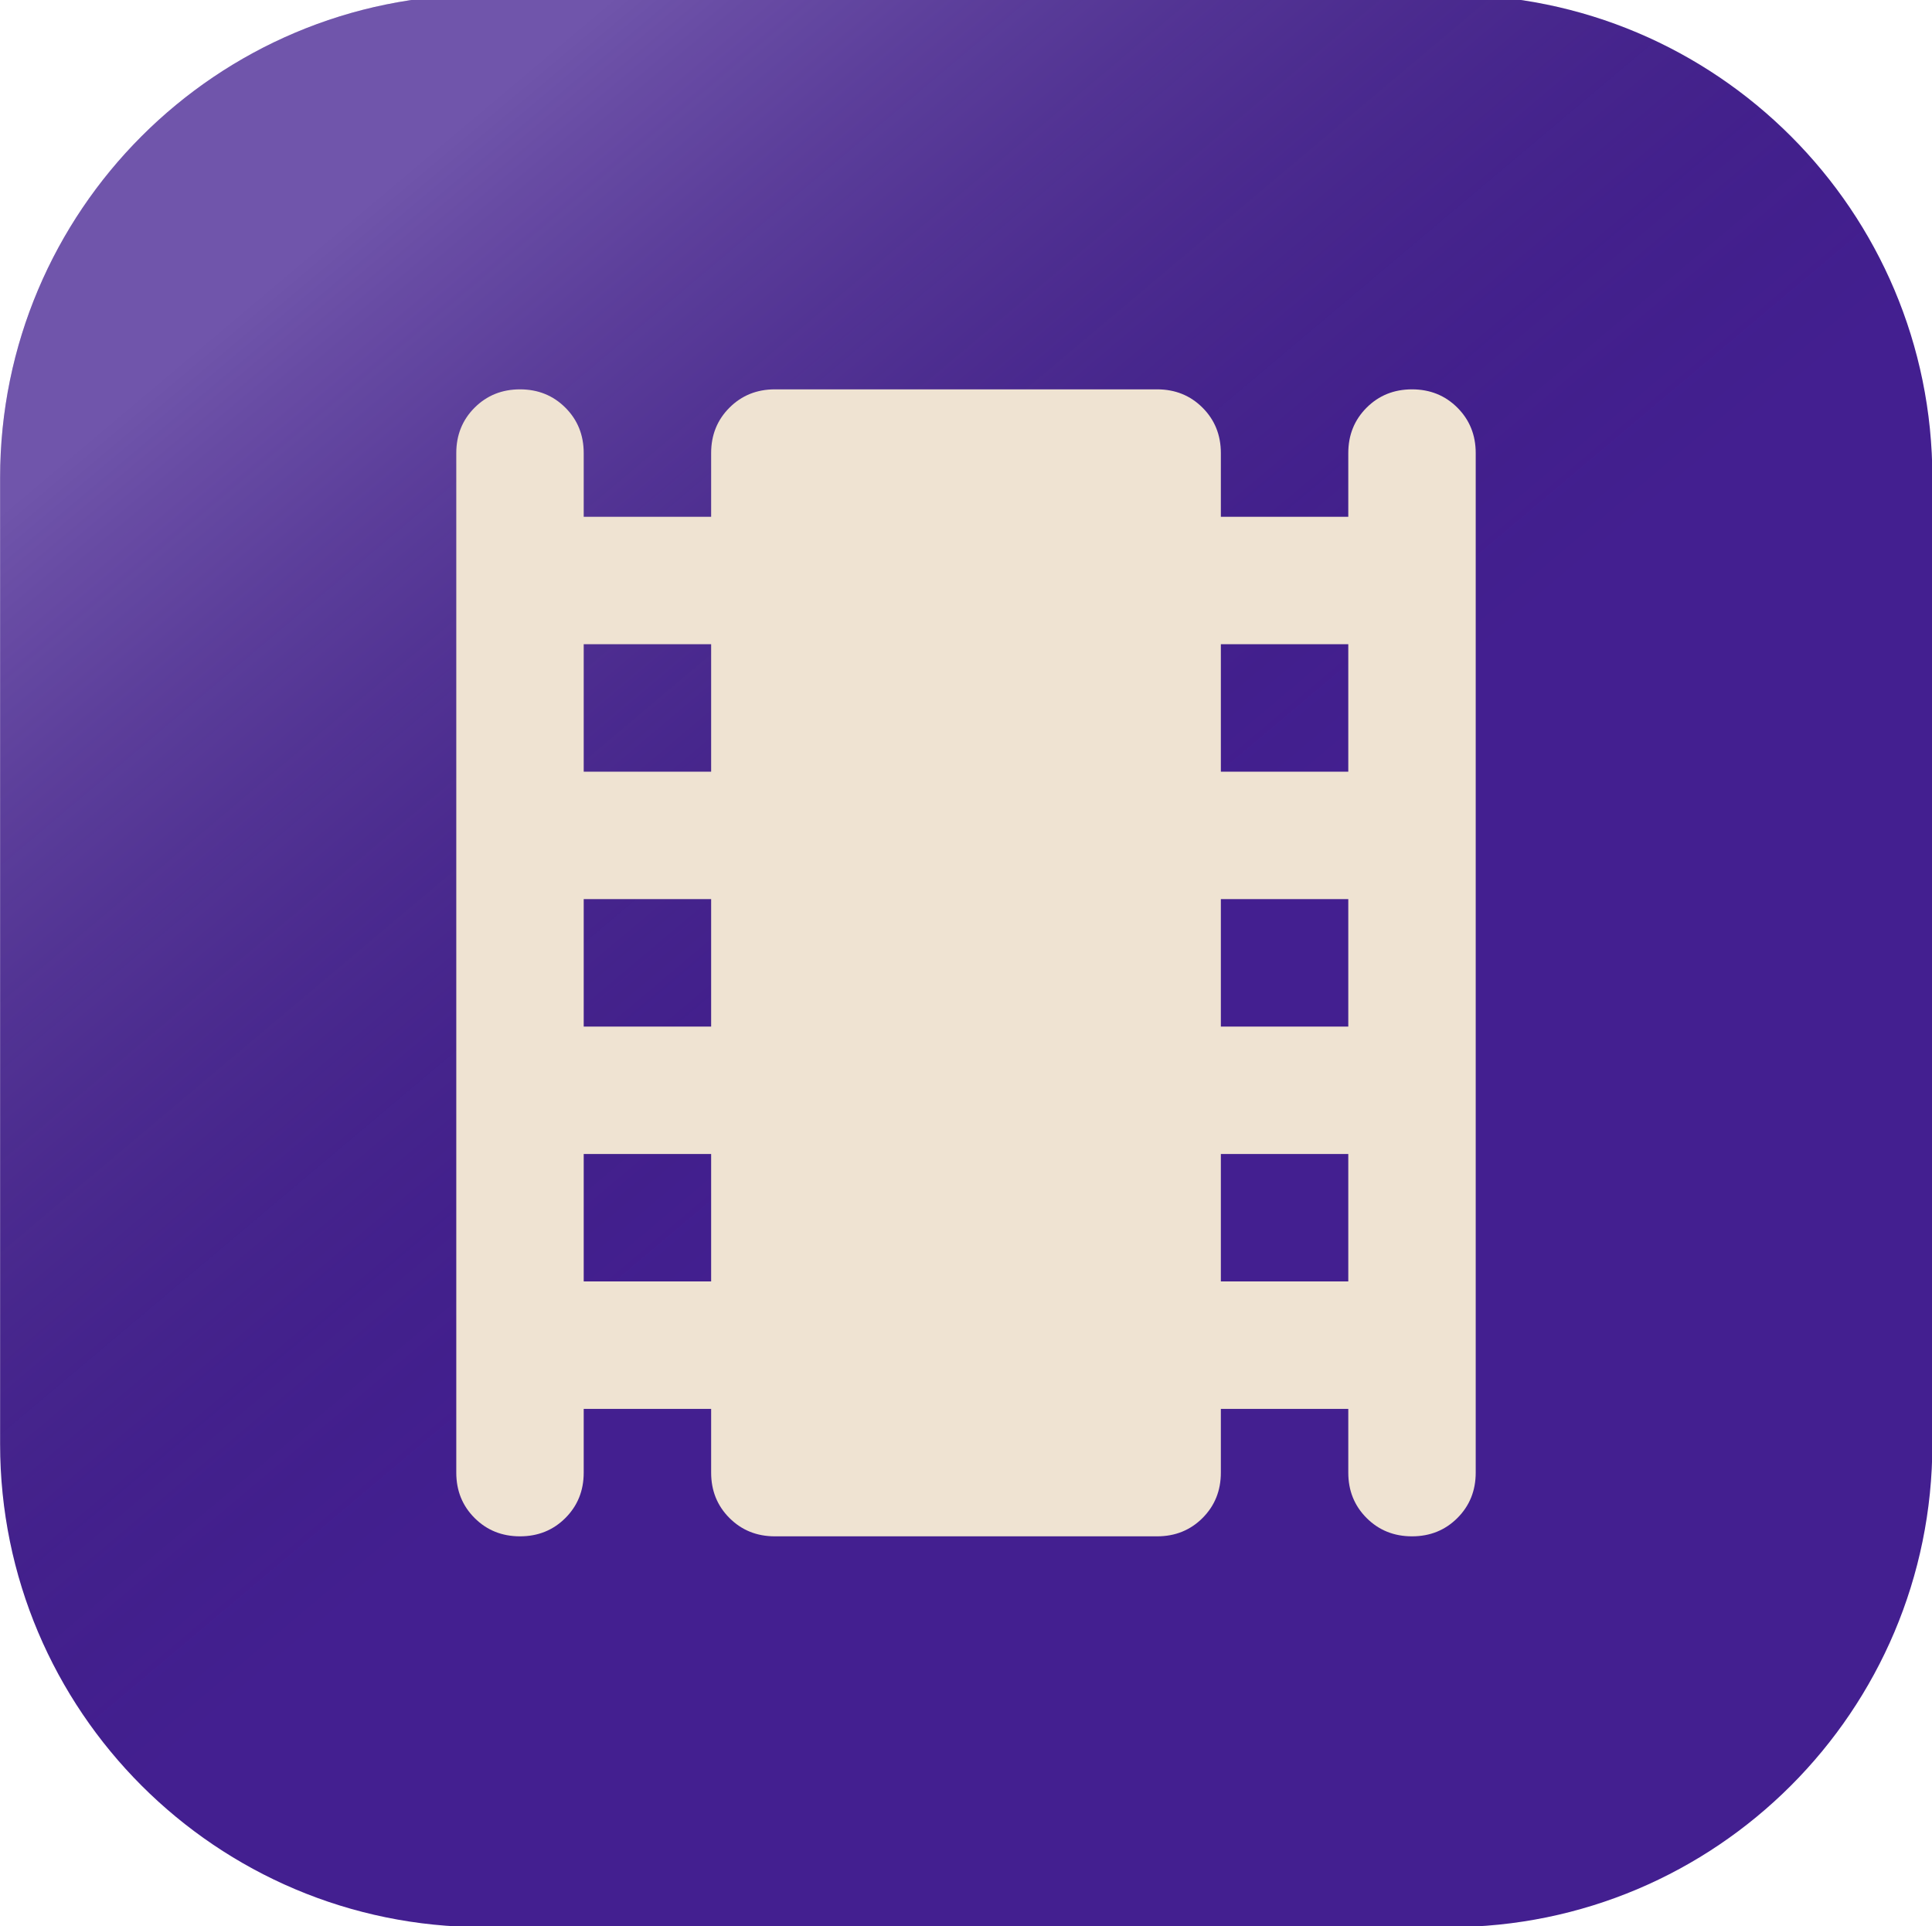
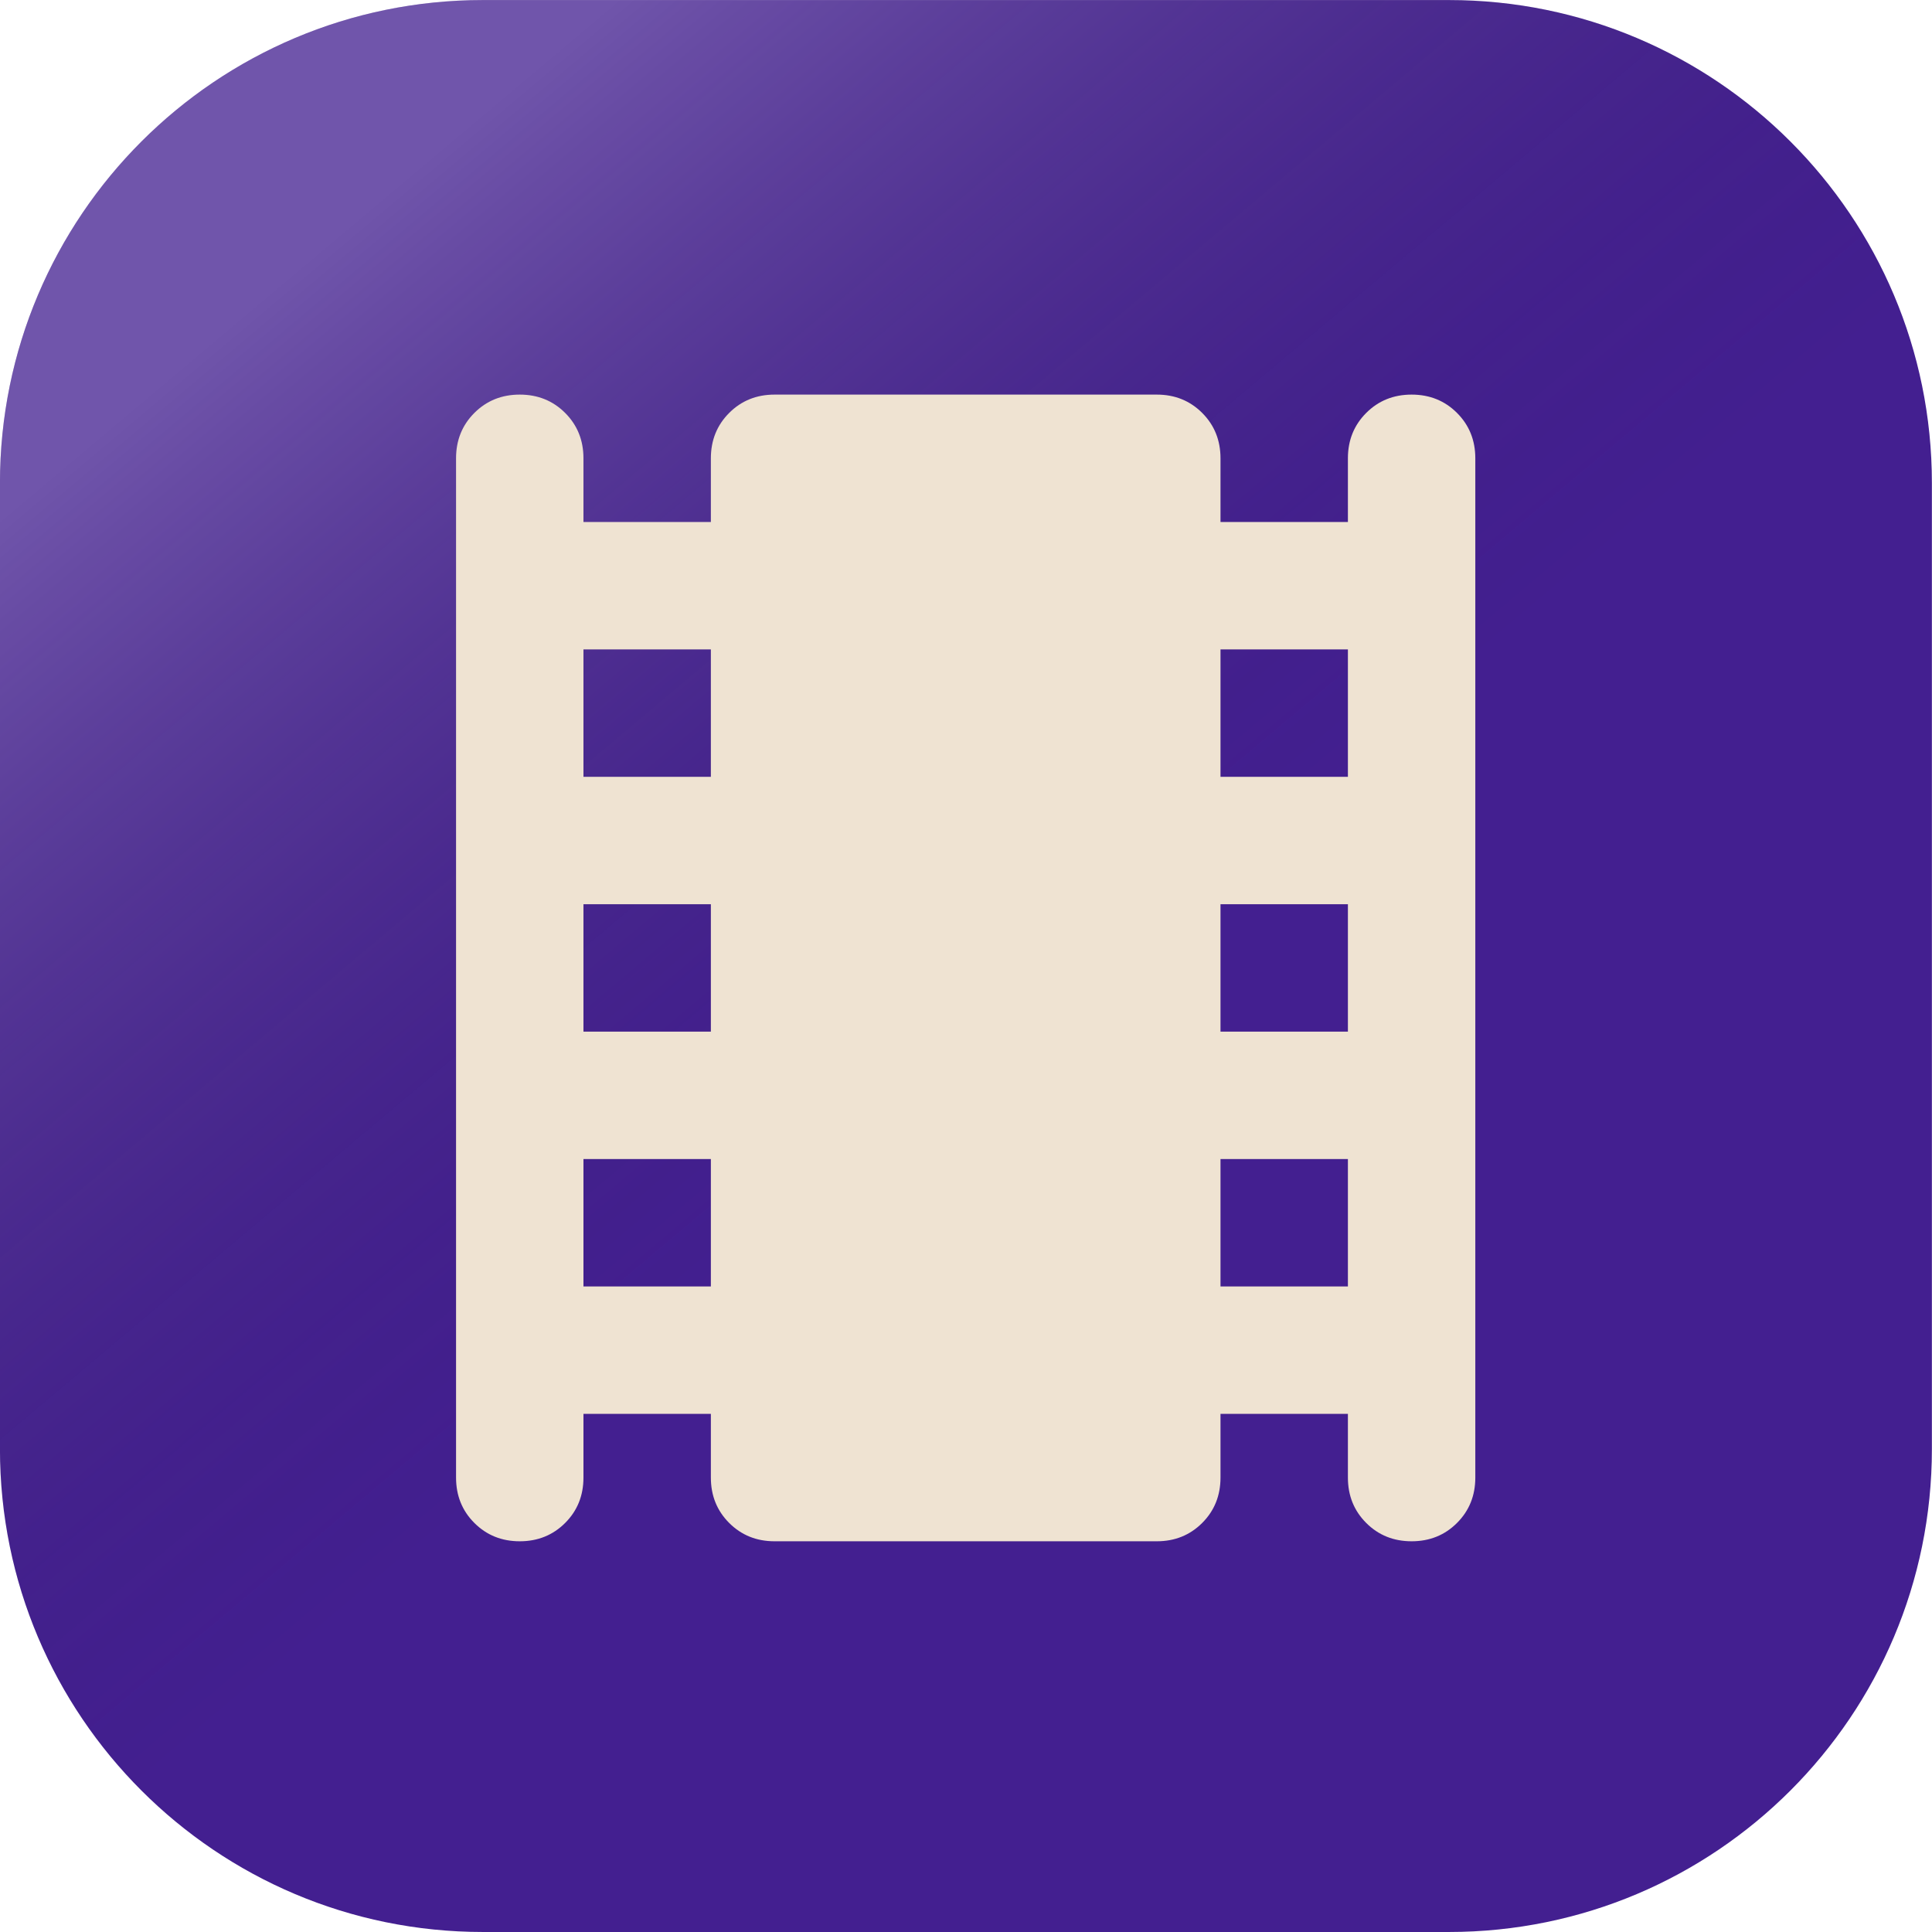
- <svg xmlns="http://www.w3.org/2000/svg" viewBox="-204.054 -201.481 919.878 916.787">
+ <svg xmlns="http://www.w3.org/2000/svg" viewBox="-203.982 -204.029 919.959 920.034" width="919.959" height="920.034">
  <defs>
    <linearGradient id="overlay-grad" x1="18%" y1="12%" x2="82%" y2="88%">
      <stop offset="0" stop-color="rgba(255, 255, 255, 0.24)" stop-opacity="1" />
      <stop offset="0.55" stop-color="rgba(11, 7, 16, 0)" stop-opacity="1" />
    </linearGradient>
  </defs>
  <rect width="920" height="920" rx="230" fill="rgb(67, 31, 144)" x="-204" y="-204" />
  <rect width="920" height="920" rx="230" fill="url(#overlay-grad)" x="-204" y="-204" />
  <path d="M 73.866 469.266 L 73.866 499.603 C 73.866 508.198 70.959 515.403 65.144 521.217 C 59.328 527.031 52.124 529.939 43.53 529.939 C 34.938 529.939 27.732 527.031 21.916 521.217 C 16.099 515.403 13.194 508.198 13.194 499.603 L 13.194 14.221 C 13.194 5.626 16.099 -1.58 21.916 -7.394 C 27.732 -13.205 34.938 -16.117 43.53 -16.117 C 52.124 -16.117 59.328 -13.205 65.144 -7.394 C 70.959 -1.58 73.866 5.626 73.866 14.221 L 73.866 44.557 L 134.539 44.557 L 134.539 14.221 C 134.539 5.626 137.447 -1.58 143.26 -7.394 C 149.076 -13.205 156.28 -16.117 164.876 -16.117 L 346.894 -16.117 C 355.488 -16.117 362.693 -13.205 368.508 -7.394 C 374.322 -1.58 377.229 5.626 377.229 14.221 L 377.229 44.557 L 437.902 44.557 L 437.902 14.221 C 437.902 5.626 440.809 -1.58 446.623 -7.394 C 452.439 -13.205 459.643 -16.117 468.239 -16.117 C 476.834 -16.117 484.039 -13.205 489.853 -7.394 C 495.667 -1.58 498.575 5.626 498.575 14.221 L 498.575 499.603 C 498.575 508.198 495.667 515.403 489.853 521.217 C 484.039 527.031 476.834 529.939 468.239 529.939 C 459.643 529.939 452.439 527.031 446.623 521.217 C 440.809 515.403 437.902 508.198 437.902 499.603 L 437.902 469.266 L 377.229 469.266 L 377.229 499.603 C 377.229 508.198 374.322 515.403 368.508 521.217 C 362.693 527.031 355.488 529.939 346.894 529.939 L 164.876 529.939 C 156.28 529.939 149.076 527.031 143.26 521.217 C 137.447 515.403 134.539 508.198 134.539 499.603 L 134.539 469.266 L 73.866 469.266 Z M 73.866 408.593 L 134.539 408.593 L 134.539 347.922 L 73.866 347.922 L 73.866 408.593 Z M 73.866 287.249 L 134.539 287.249 L 134.539 226.576 L 73.866 226.576 L 73.866 287.249 Z M 73.866 165.903 L 134.539 165.903 L 134.539 105.23 L 73.866 105.23 L 73.866 165.903 Z M 377.229 408.593 L 437.902 408.593 L 437.902 347.922 L 377.229 347.922 L 377.229 408.593 Z M 377.229 287.249 L 437.902 287.249 L 437.902 226.576 L 377.229 226.576 L 377.229 287.249 Z M 377.229 165.903 L 437.902 165.903 L 437.902 105.23 L 377.229 105.23 L 377.229 165.903 Z" fill="rgb(239, 227, 210)" />
</svg>
